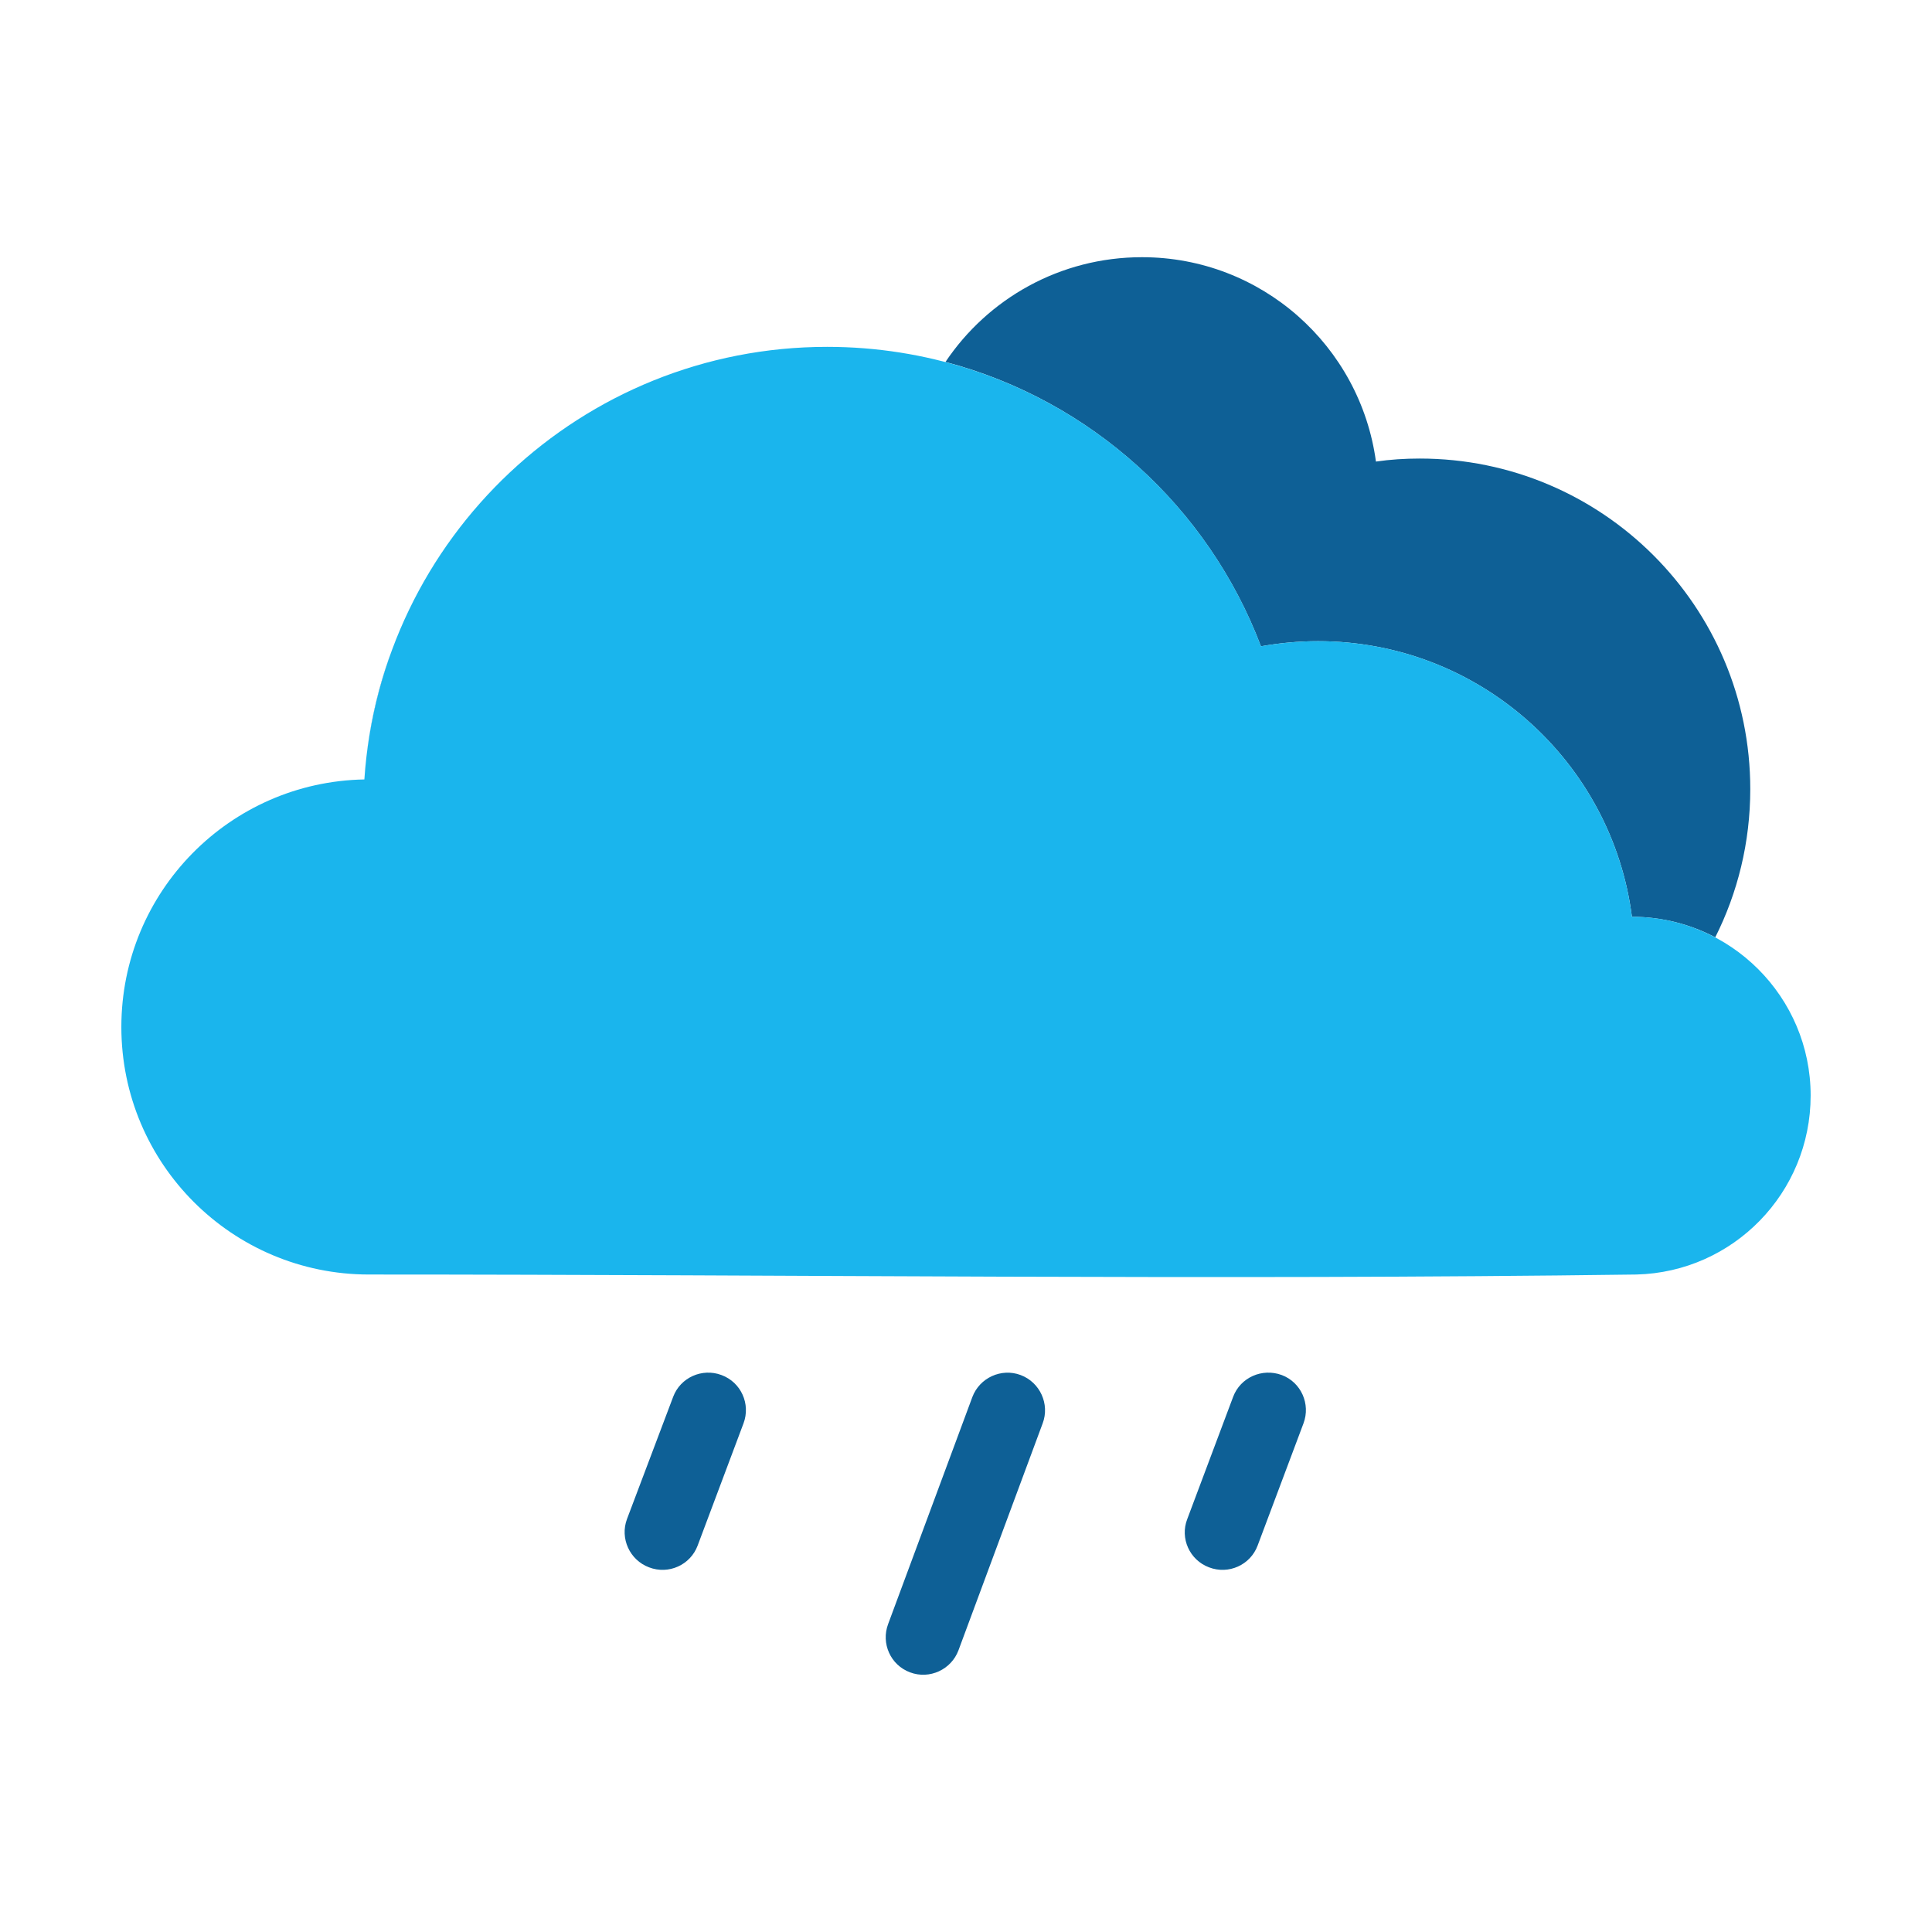
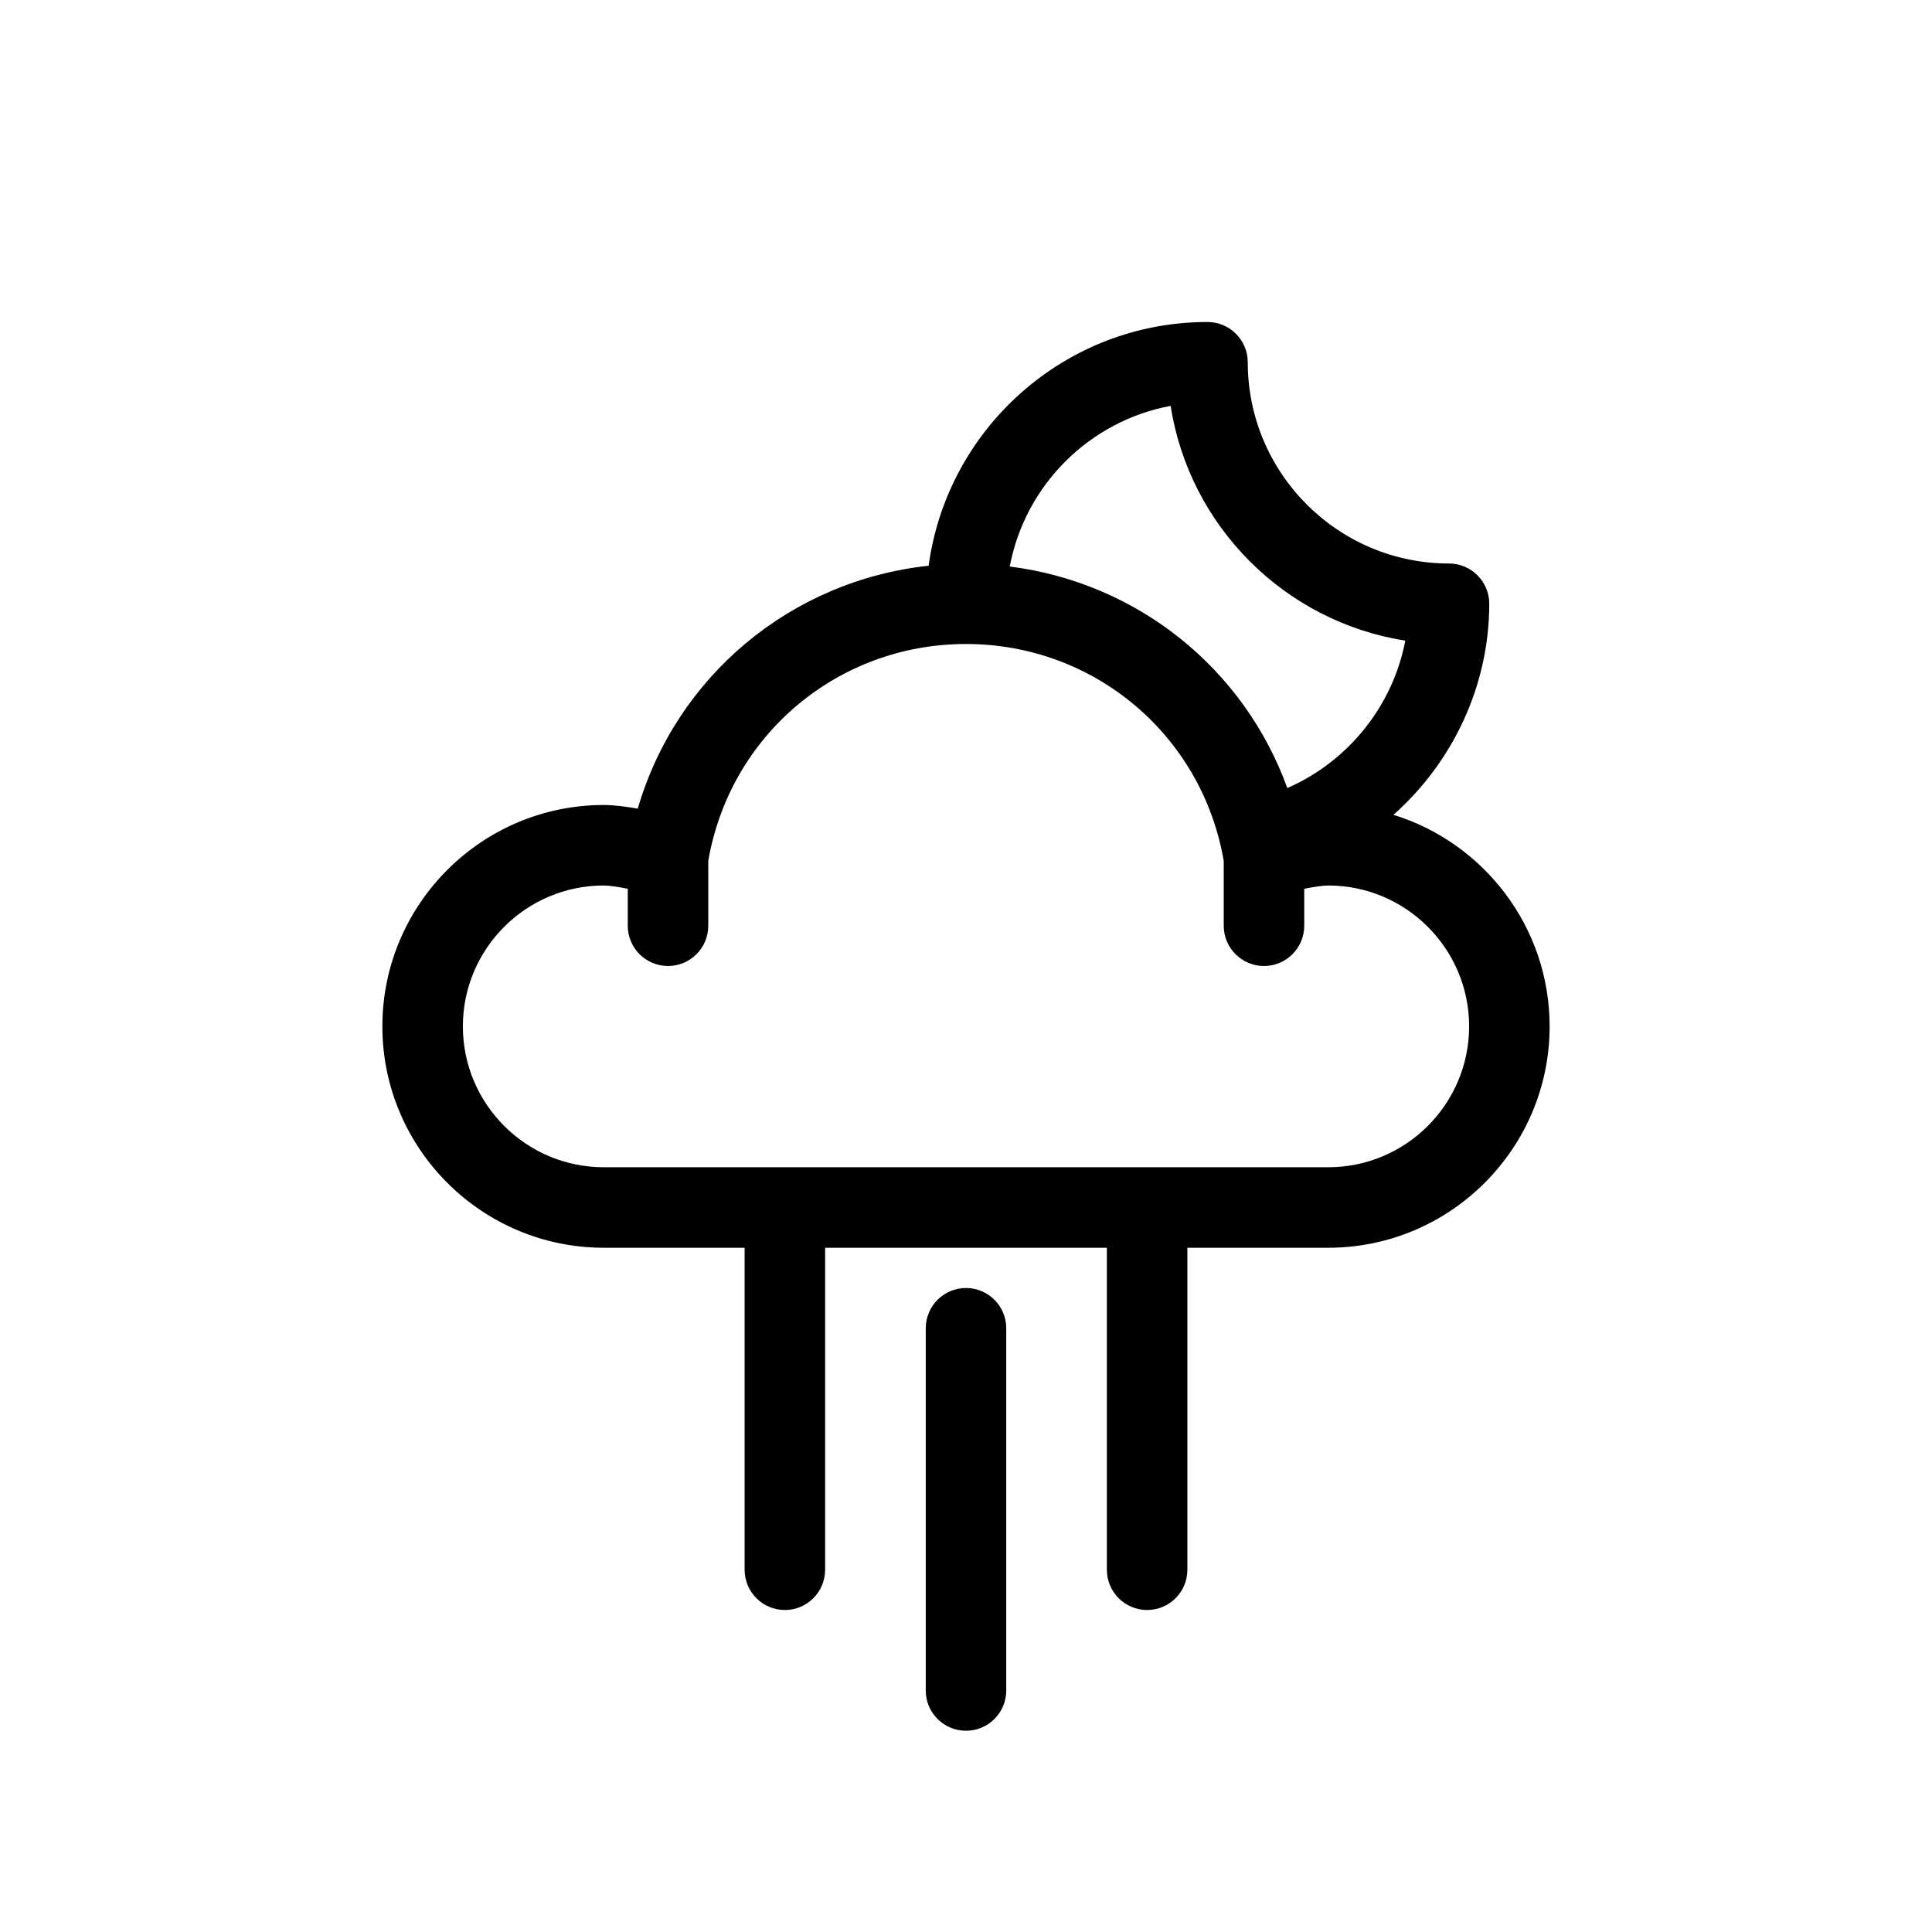
- <svg xmlns="http://www.w3.org/2000/svg" height="64px" style="shape-rendering:geometricPrecision; text-rendering:geometricPrecision; image-rendering:optimizeQuality; fill-rule:evenodd; clip-rule:evenodd" version="1.1" viewBox="0 0 64 64" width="64px" xml:space="preserve">
-   <defs>
-     <style type="text/css">
-    
-     .fil1 {fill:#0E6096}
-     .fil2 {fill:#1AB5ED}
-     .fil0 {fill:#0E6096;fill-rule:nonzero}
-    
-   </style>
-   </defs>
-   <g id="Layer_x0020_1">
-     <g id="_740098240">
-       <path class="fil0" d="M22.3 46.27c0.24,-0.64 0.96,-0.96 1.6,-0.72 0.65,0.24 0.97,0.96 0.73,1.6l-1.52 4.05c-0.24,0.64 -0.96,0.97 -1.61,0.72 -0.64,-0.24 -0.97,-0.96 -0.73,-1.6l1.53 -4.05zm9.91 0.01c0.24,-0.64 0.96,-0.97 1.6,-0.73 0.64,0.24 0.97,0.96 0.73,1.6l-2.79 7.52c-0.24,0.64 -0.96,0.97 -1.6,0.73 -0.65,-0.24 -0.97,-0.96 -0.73,-1.6l2.79 -7.52zm8.64 -0.01c0.24,-0.64 0.96,-0.96 1.61,-0.72 0.64,0.24 0.96,0.96 0.72,1.6l-1.52 4.05c-0.24,0.64 -0.96,0.97 -1.61,0.72 -0.64,-0.24 -0.97,-0.96 -0.72,-1.6l1.52 -4.05z" />
-       <path class="fil1" d="M10.36 42.01c-0.19,-0.05 -0.39,-0.1 -0.58,-0.16 0.19,0.06 0.39,0.11 0.58,0.16zm-0.96 -0.29c-0.38,-0.14 -0.74,-0.3 -1.09,-0.49 0.35,0.19 0.71,0.35 1.09,0.49zm-1.09 -0.49c-1.39,-0.76 -2.54,-1.91 -3.3,-3.3 0.76,1.39 1.91,2.54 3.3,3.3zm-3.3 -3.3c-0.19,-0.35 -0.36,-0.72 -0.49,-1.09 0.13,0.37 0.3,0.74 0.49,1.09zm-0.62 -1.47c-0.06,-0.19 -0.11,-0.39 -0.16,-0.59 0.05,0.2 0.1,0.4 0.16,0.59zm7.68 -10.64c0.1,-1.5 0.41,-2.93 0.91,-4.28 -0.49,1.35 -0.81,2.78 -0.91,4.28l0 0zm19.25 -13.83c1.4,-2.09 3.79,-3.47 6.51,-3.47 3.96,0 7.23,2.94 7.75,6.77 0.48,-0.07 0.96,-0.1 1.45,-0.1 6.05,0 10.95,4.9 10.95,10.95 0,1.77 -0.42,3.44 -1.16,4.91 -0.82,-0.43 -1.76,-0.68 -2.76,-0.68 -0.66,-5.15 -5.07,-9.13 -10.4,-9.13 -0.64,0 -1.27,0.06 -1.89,0.17 -1.74,-4.6 -5.63,-8.15 -10.45,-9.42z" />
-       <path class="fil2" d="M12.22 42.22c-4.53,0 -8.2,-3.67 -8.2,-8.2 0,-4.48 3.59,-8.12 8.05,-8.2 0.54,-8.01 7.2,-14.33 15.33,-14.33 6.57,0 12.18,4.12 14.37,9.92 0.62,-0.11 1.25,-0.17 1.89,-0.17 5.33,0 9.74,3.98 10.4,9.13 3.27,0 5.92,2.66 5.92,5.92 0,3.23 -2.57,5.85 -5.77,5.93 -14,0.19 -28,0 -41.99,0z" />
+ <svg xmlns="http://www.w3.org/2000/svg" version="1.1" x="0px" y="0px" width="96px" height="96px" viewBox="0 0 96 96" enable-background="new 0 0 96 96" xml:space="preserve">
+   <g id="Base" display="none">
+ </g>
+   <g id="Dibujo">
+     <g>
+       <path d="M69.24,40.488C72.173,37.886,74,34.094,74,30c0-1.104-0.896-2-2-2c-5.514,0-10-4.486-10-10c0-1.104-0.896-2-2-2    c-7.078,0-12.931,5.284-13.857,12.111c-6.848,0.737-12.533,5.488-14.454,12.072C31.112,40.079,30.507,40,30,40    c-6.065,0-11,4.935-11,11s4.935,11,11,11h7v16c0,1.104,0.895,2,2,2c1.104,0,2-0.896,2-2V62h14v16c0,1.104,0.895,2,2,2    c1.104,0,2-0.896,2-2V62h7c6.065,0,11-4.935,11-11C77,46.062,73.728,41.875,69.24,40.488z M58.168,20.168    c0.934,5.985,5.675,10.728,11.66,11.664c-0.615,3.246-2.84,6.006-5.862,7.326c-2.154-5.948-7.447-10.206-13.792-11.008    C50.933,24.111,54.126,20.92,58.168,20.168z M66,58H30c-3.859,0-7-3.141-7-7s3.141-7,7-7c0.277,0,0.723,0.068,1.193,0.162V46    c0,1.104,0.895,2,2,2c1.105,0,2-0.896,2-2v-3.219C36.266,36.528,41.629,32,48,32c6.37,0,11.733,4.528,12.807,10.782V46    c0,1.104,0.896,2,2,2s2-0.896,2-2v-1.837C65.277,44.069,65.726,44,66,44c3.859,0,7,3.141,7,7S69.859,58,66,58z" />
+       <path d="M48,64c-1.105,0-2,0.896-2,2v18c0,1.104,0.895,2,2,2c1.104,0,2-0.896,2-2V66C50,64.896,49.104,64,48,64z" />
    </g>
  </g>
</svg>
